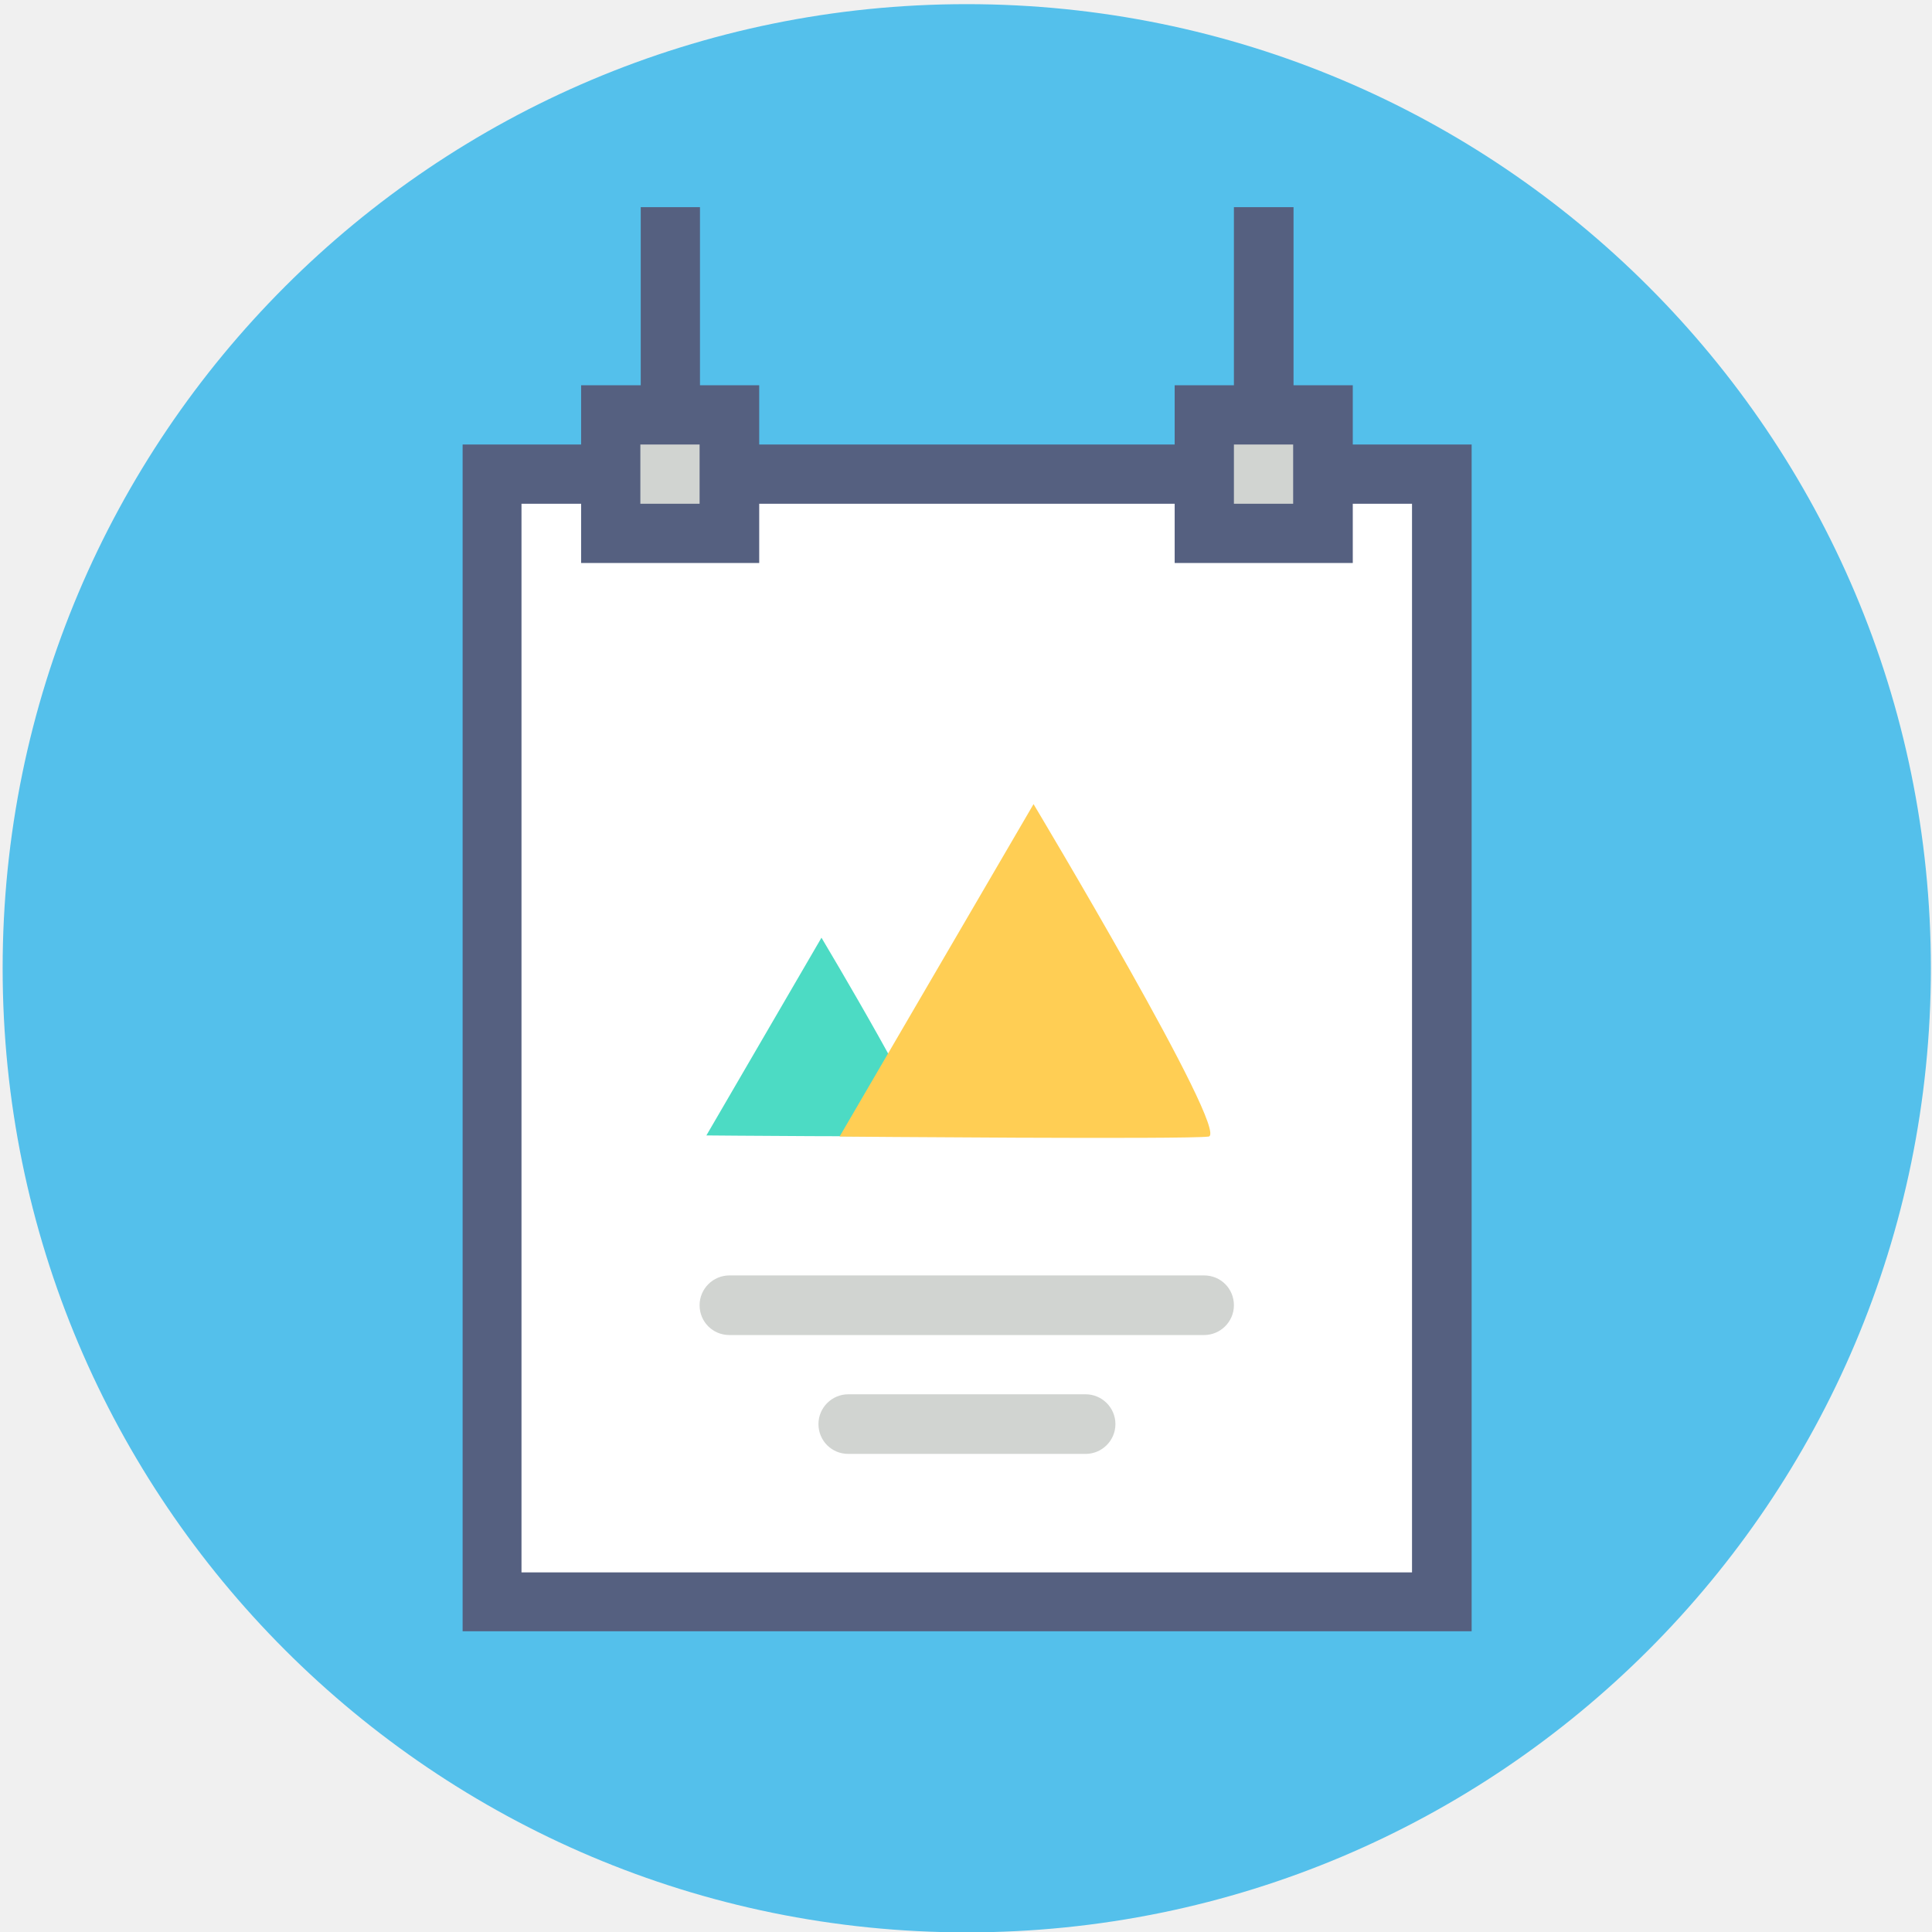
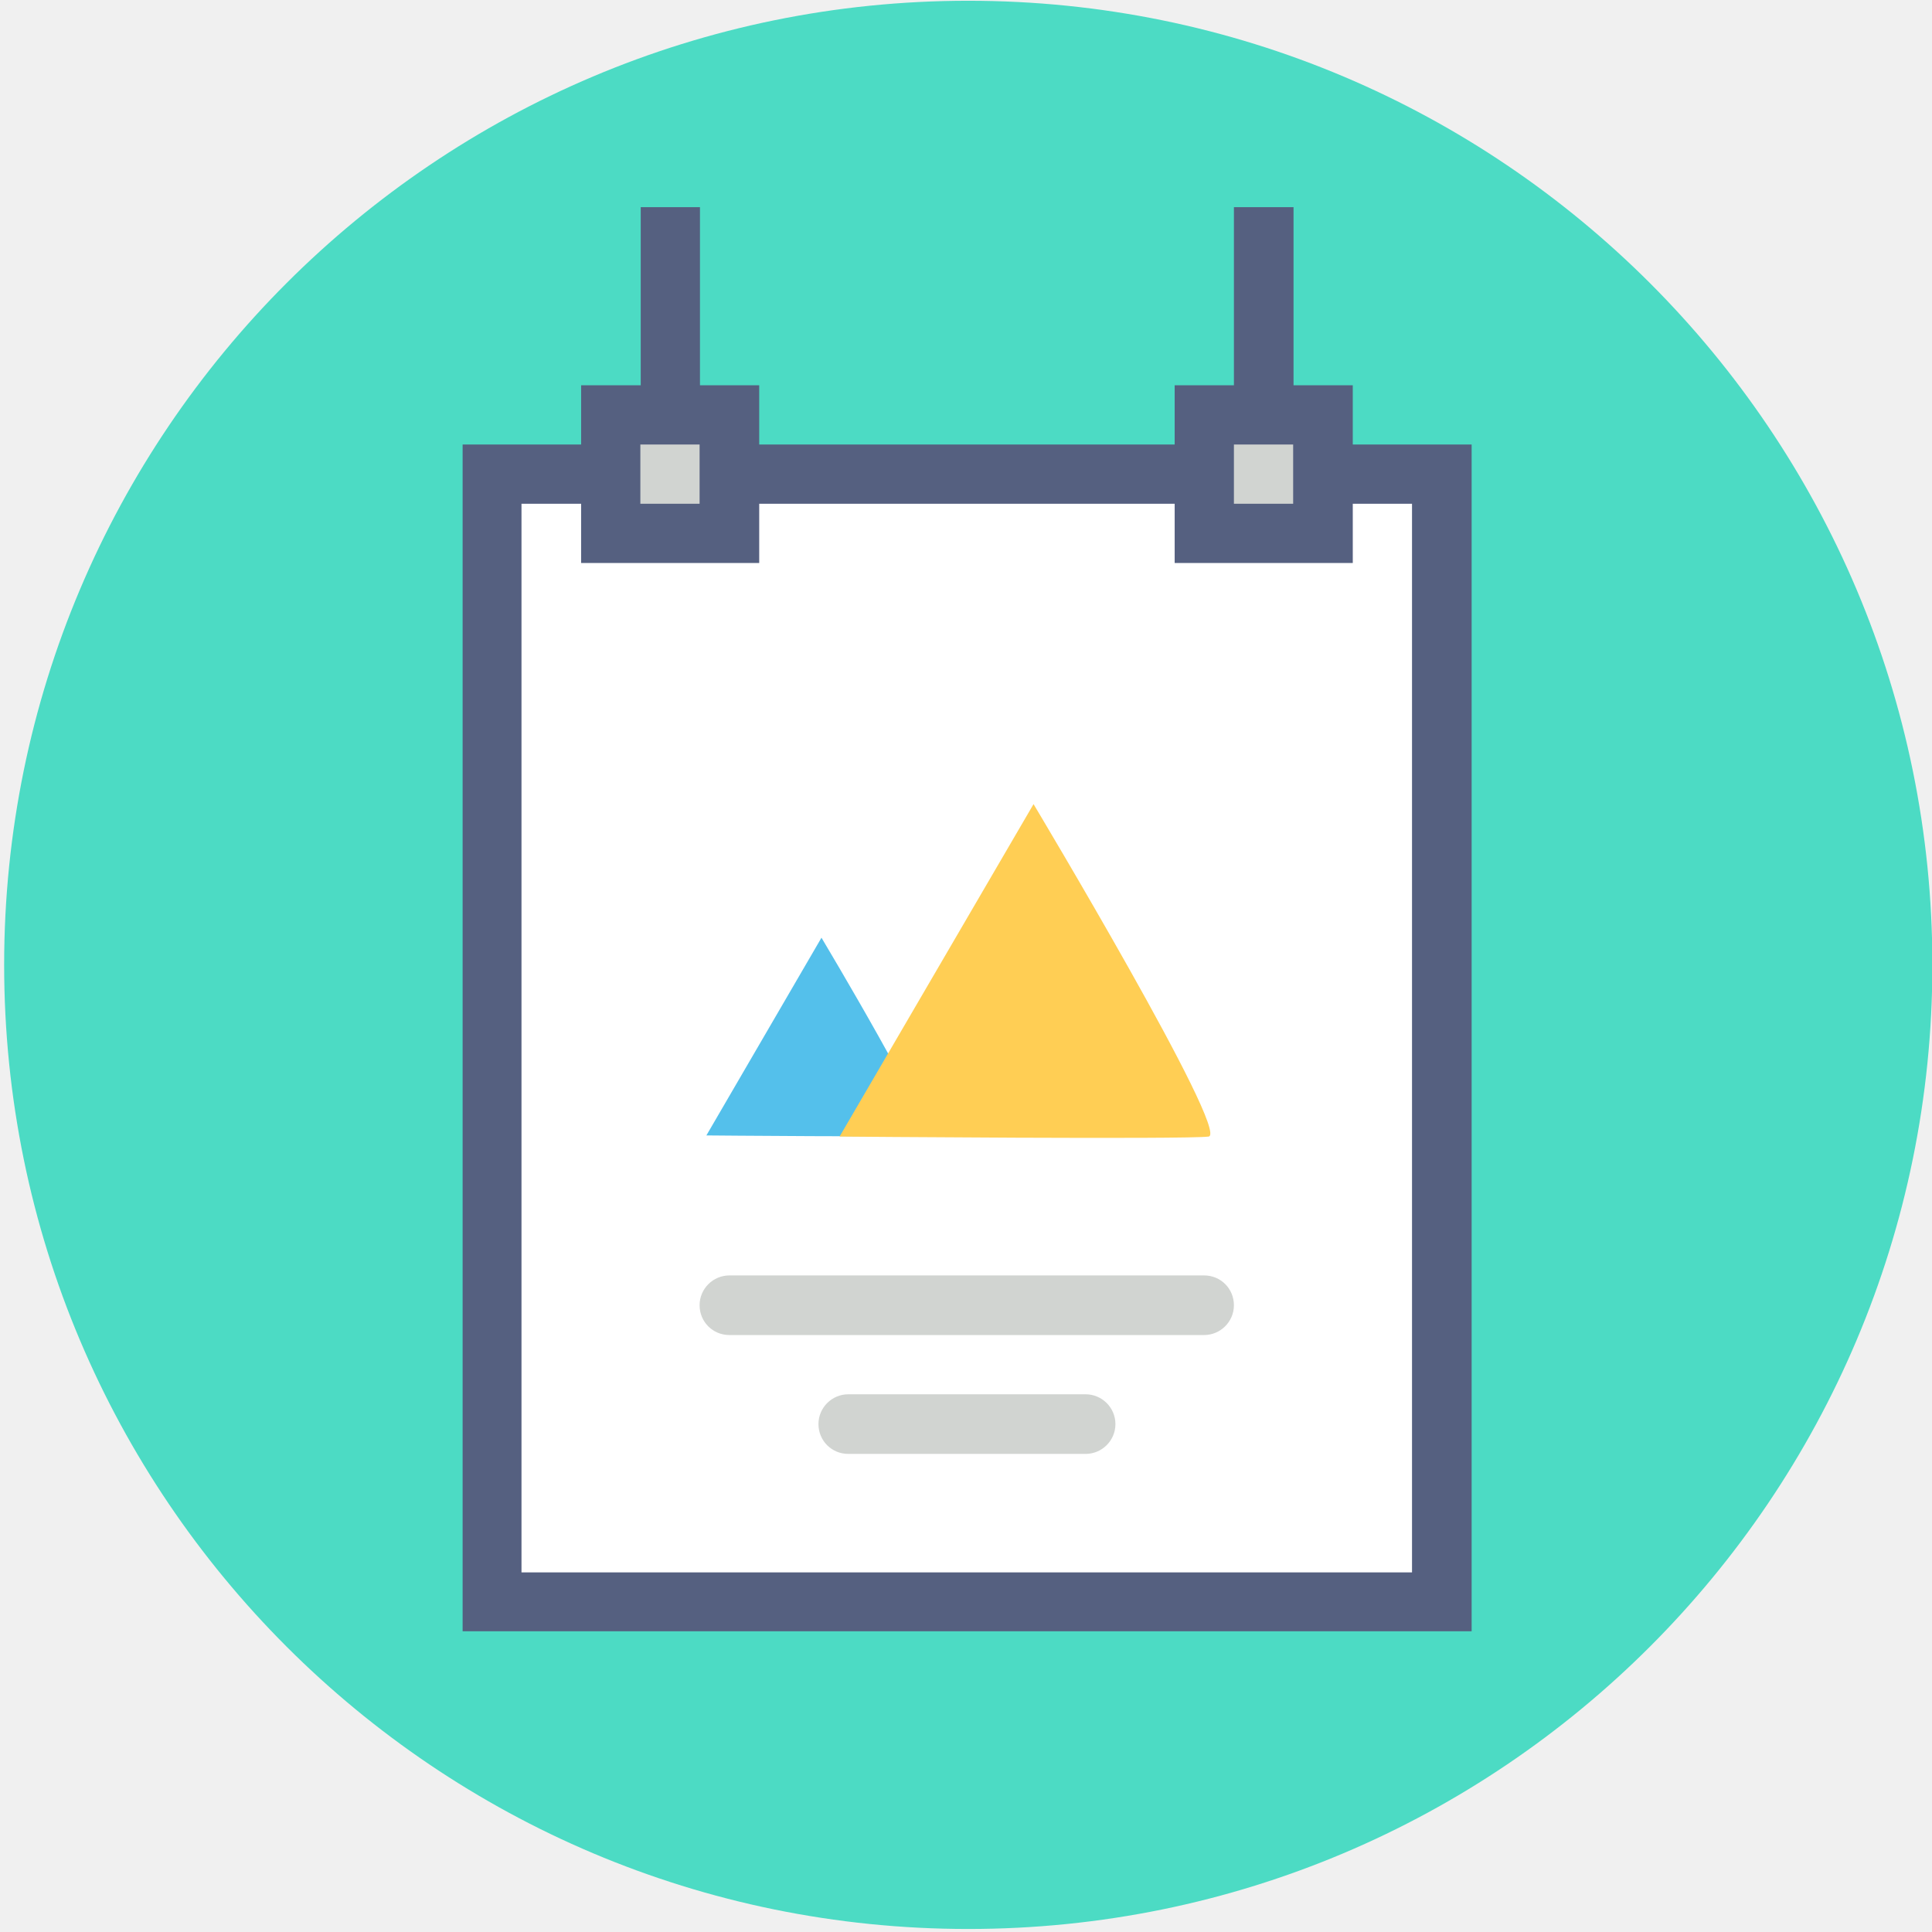
<svg xmlns="http://www.w3.org/2000/svg" version="1.1" id="Layer_1" x="0px" y="0px" viewBox="0 0 512 512" style="enable-background:new 0 0 512 512;" xml:space="preserve">
  <style type="text/css">
- 	.st0{fill:#54C0EB;}
+ 	.st0{fill:#4CDBC4;}
	.st1{fill:#FFFFFF;}
- 	.st2{fill:#4CDBC4;}
+ 	.st2{fill:#54C0EB;}
	.st3{fill:#FFCE54;}
	.st4{fill:#D1D4D1;}
	.st5{fill:#556080;}
</style>
-   <circle class="st0" cx="256.2" cy="256.6" r="255.5" />
+   <circle class="st0" cx="256.6" cy="255.7" r="255.5" />
  <g>
    <rect x="127.9" y="125.7" class="st1" width="256.6" height="298.7" />
    <path class="st2" d="M217.7,248.5l-30.5,52.4c0,0,54.6,0.5,58,0C248.7,300.4,217.7,248.5,217.7,248.5z" />
    <g>
      <path class="st3" d="M273.9,213.1l-51.4,88.1c0,0,92,0.8,97.8,0C326.1,300.3,273.9,213.1,273.9,213.1z" />
      <rect x="162.6" y="112.4" class="st4" width="30.6" height="29.1" />
      <rect x="320.3" y="109.1" class="st4" width="30.6" height="29.1" />
    </g>
-     <path class="st5" d="M374.2,117.8h-15.7v-15.7h-15.7V54.9H327v47.2h-15.7v15.7H201.2v-15.7h-15.7V54.9h-15.7v47.2H154v15.7h-15.7   h-15.7v15.7v283.1v15.7h15.7h236h15.7v-15.7V133.5v-15.7H374.2z M327,117.8h15.7v15.7H327V117.8z M169.7,117.8h15.7v15.7h-15.7   V117.8z M374.2,416.7h-236V133.5H154v15.7h47.2v-15.7h110.1v15.7h47.2v-15.7h15.7V416.7z" />
+     <path class="st5" d="M374.2,117.8h-15.7v-15.7h-15.7V54.9H327v47.2h-15.7v15.7H201.2v-15.7h-15.7V54.9h-15.7v47.2H154v15.7h-15.7   h-15.7v15.7v283.1v15.7h15.7h236H390v-15.7V133.5v-15.7H374.2z M327,117.8h15.7v15.7H327V117.8z M169.7,117.8h15.7v15.7h-15.7   V117.8z M374.2,416.7h-236V133.5H154v15.7h47.2v-15.7h110.1v15.7h47.2v-15.7h15.7V416.7z" />
    <path class="st4" d="M287.7,369.5h-62.9c-4.3,0-7.9,3.5-7.9,7.9s3.5,7.9,7.9,7.9h62.9c4.3,0,7.9-3.5,7.9-7.9S292,369.5,287.7,369.5   z" />
-     <path class="st4" d="M319.1,338H193.3c-4.3,0-7.9,3.5-7.9,7.9c0,4.4,3.5,7.9,7.9,7.9h125.8c4.3,0,7.9-3.5,7.9-7.9   C327,341.5,323.5,338,319.1,338z" />
+     <path class="st4" d="M319.1,338H193.3c-4.3,0-7.9,3.5-7.9,7.9s3.5,7.9,7.9,7.9h125.8c4.3,0,7.9-3.5,7.9-7.9S323.5,338,319.1,338z" />
  </g>
</svg>
